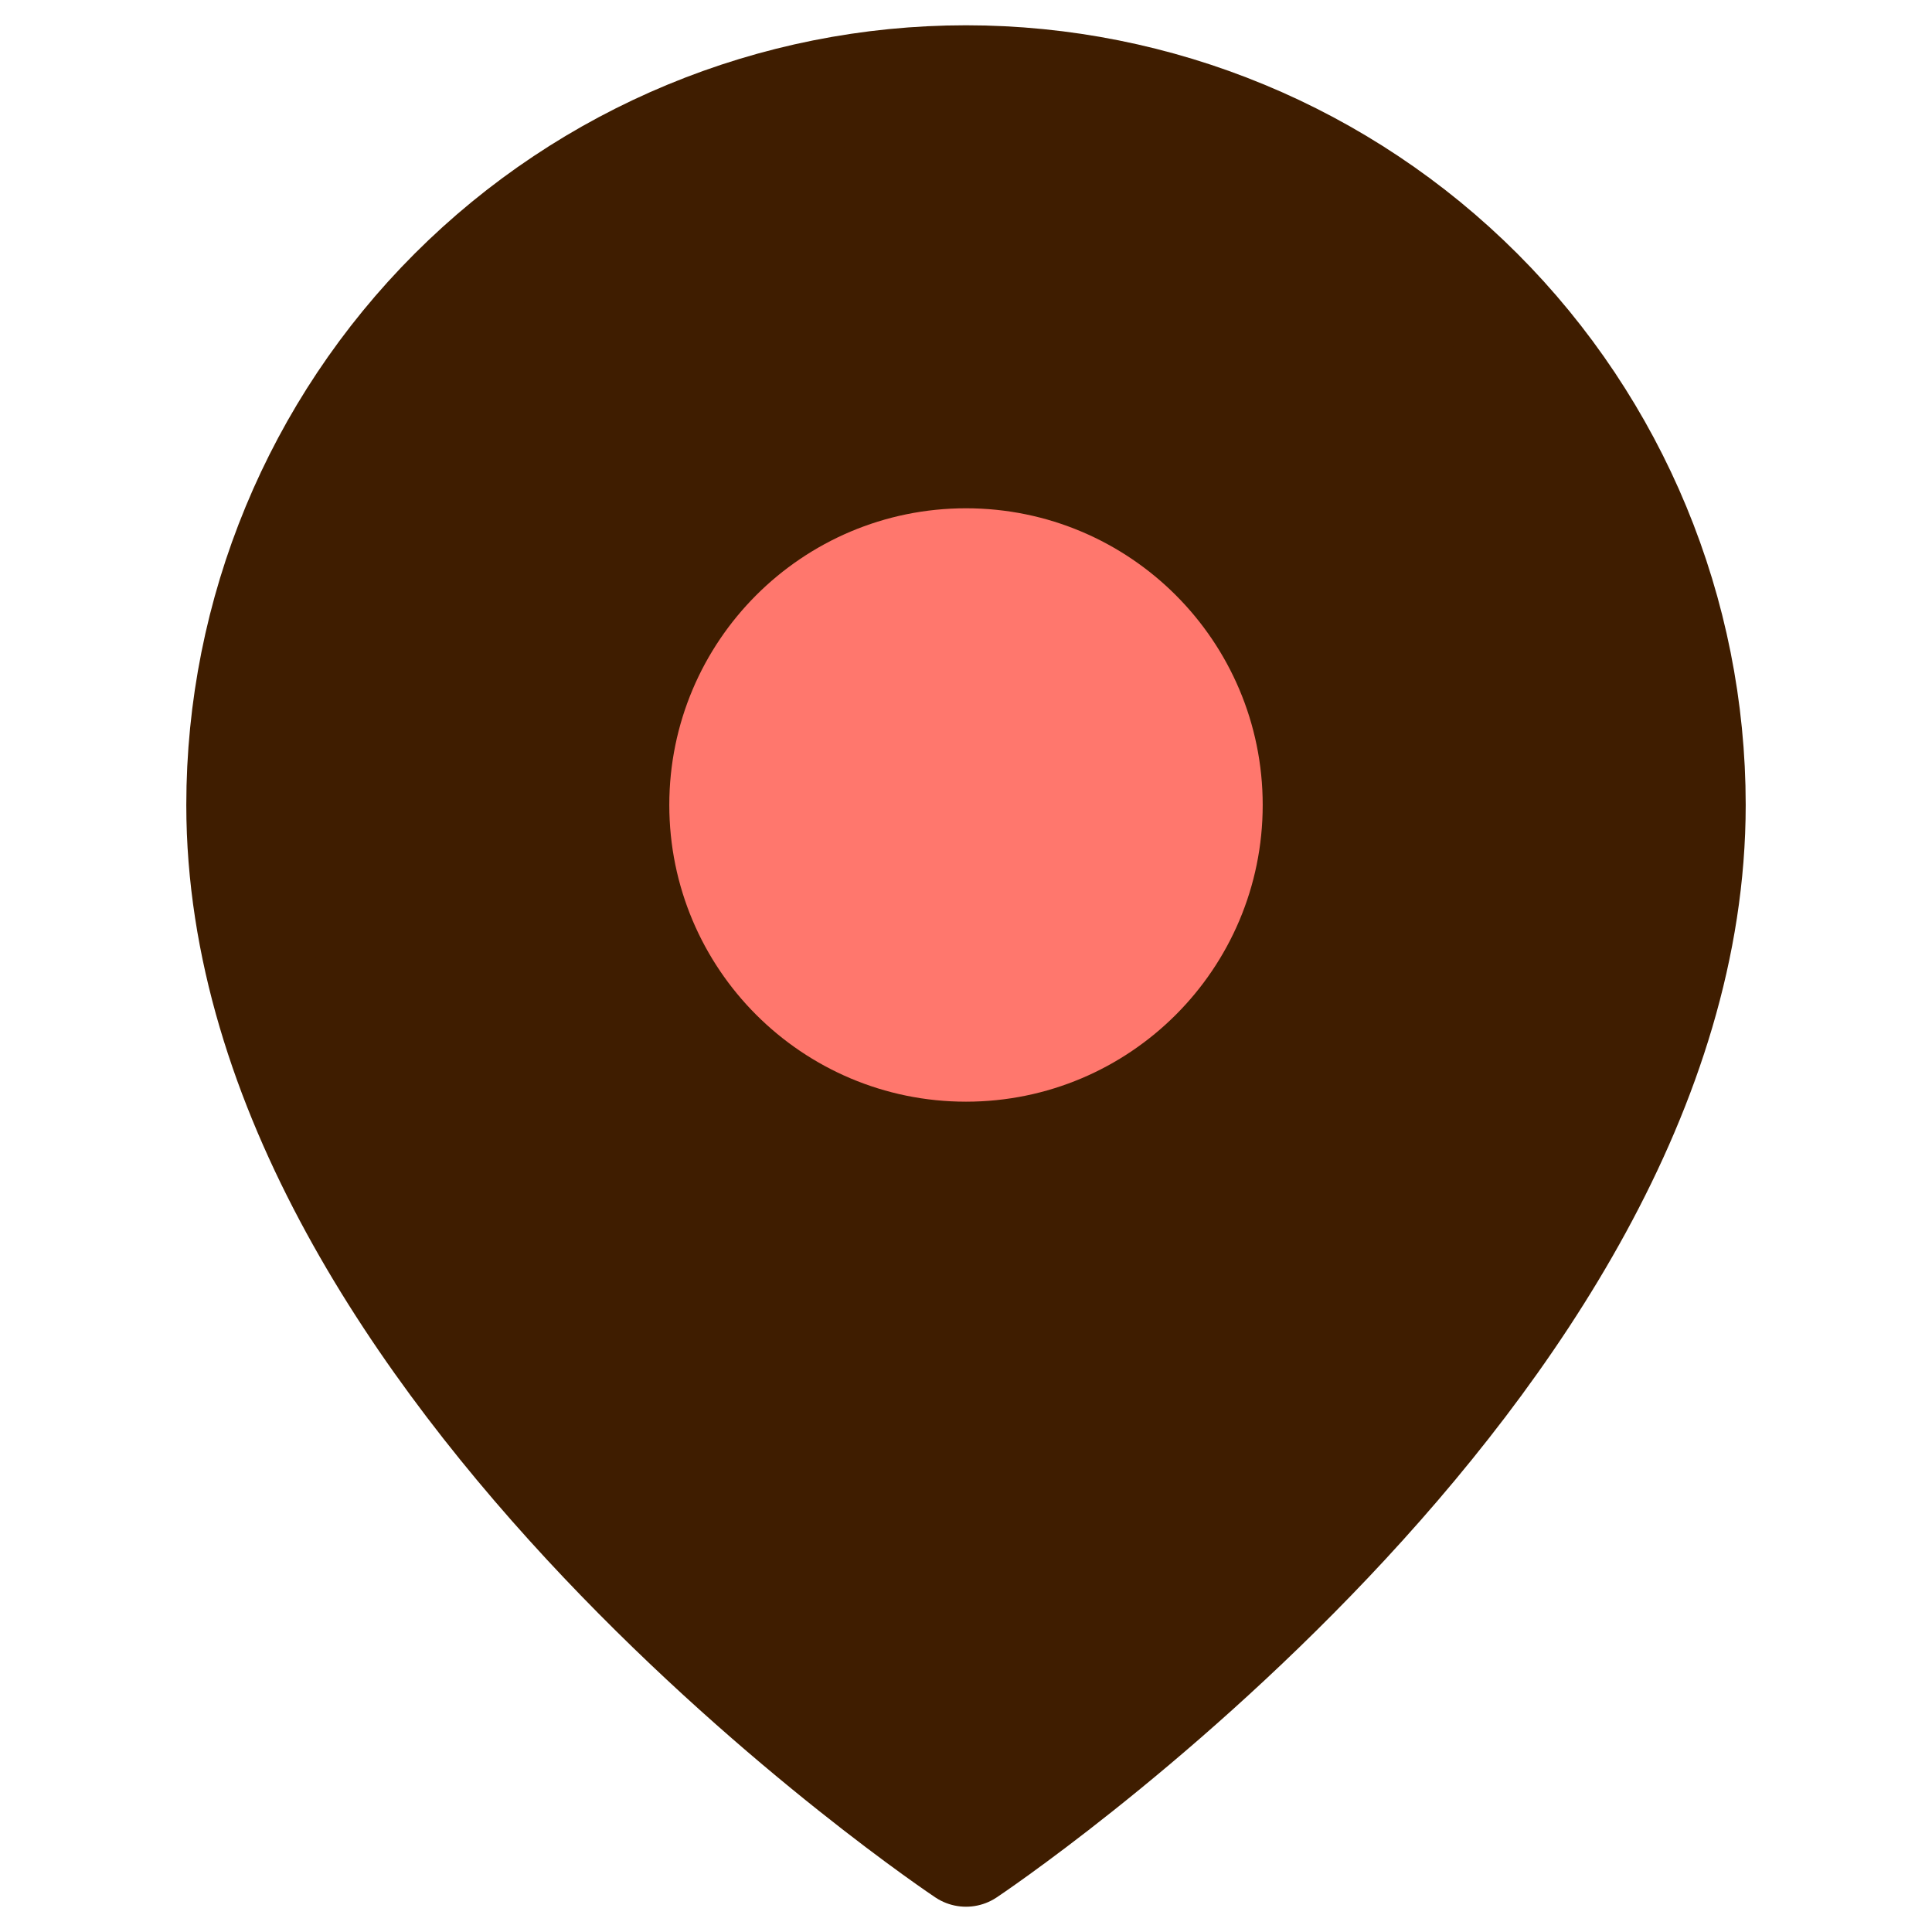
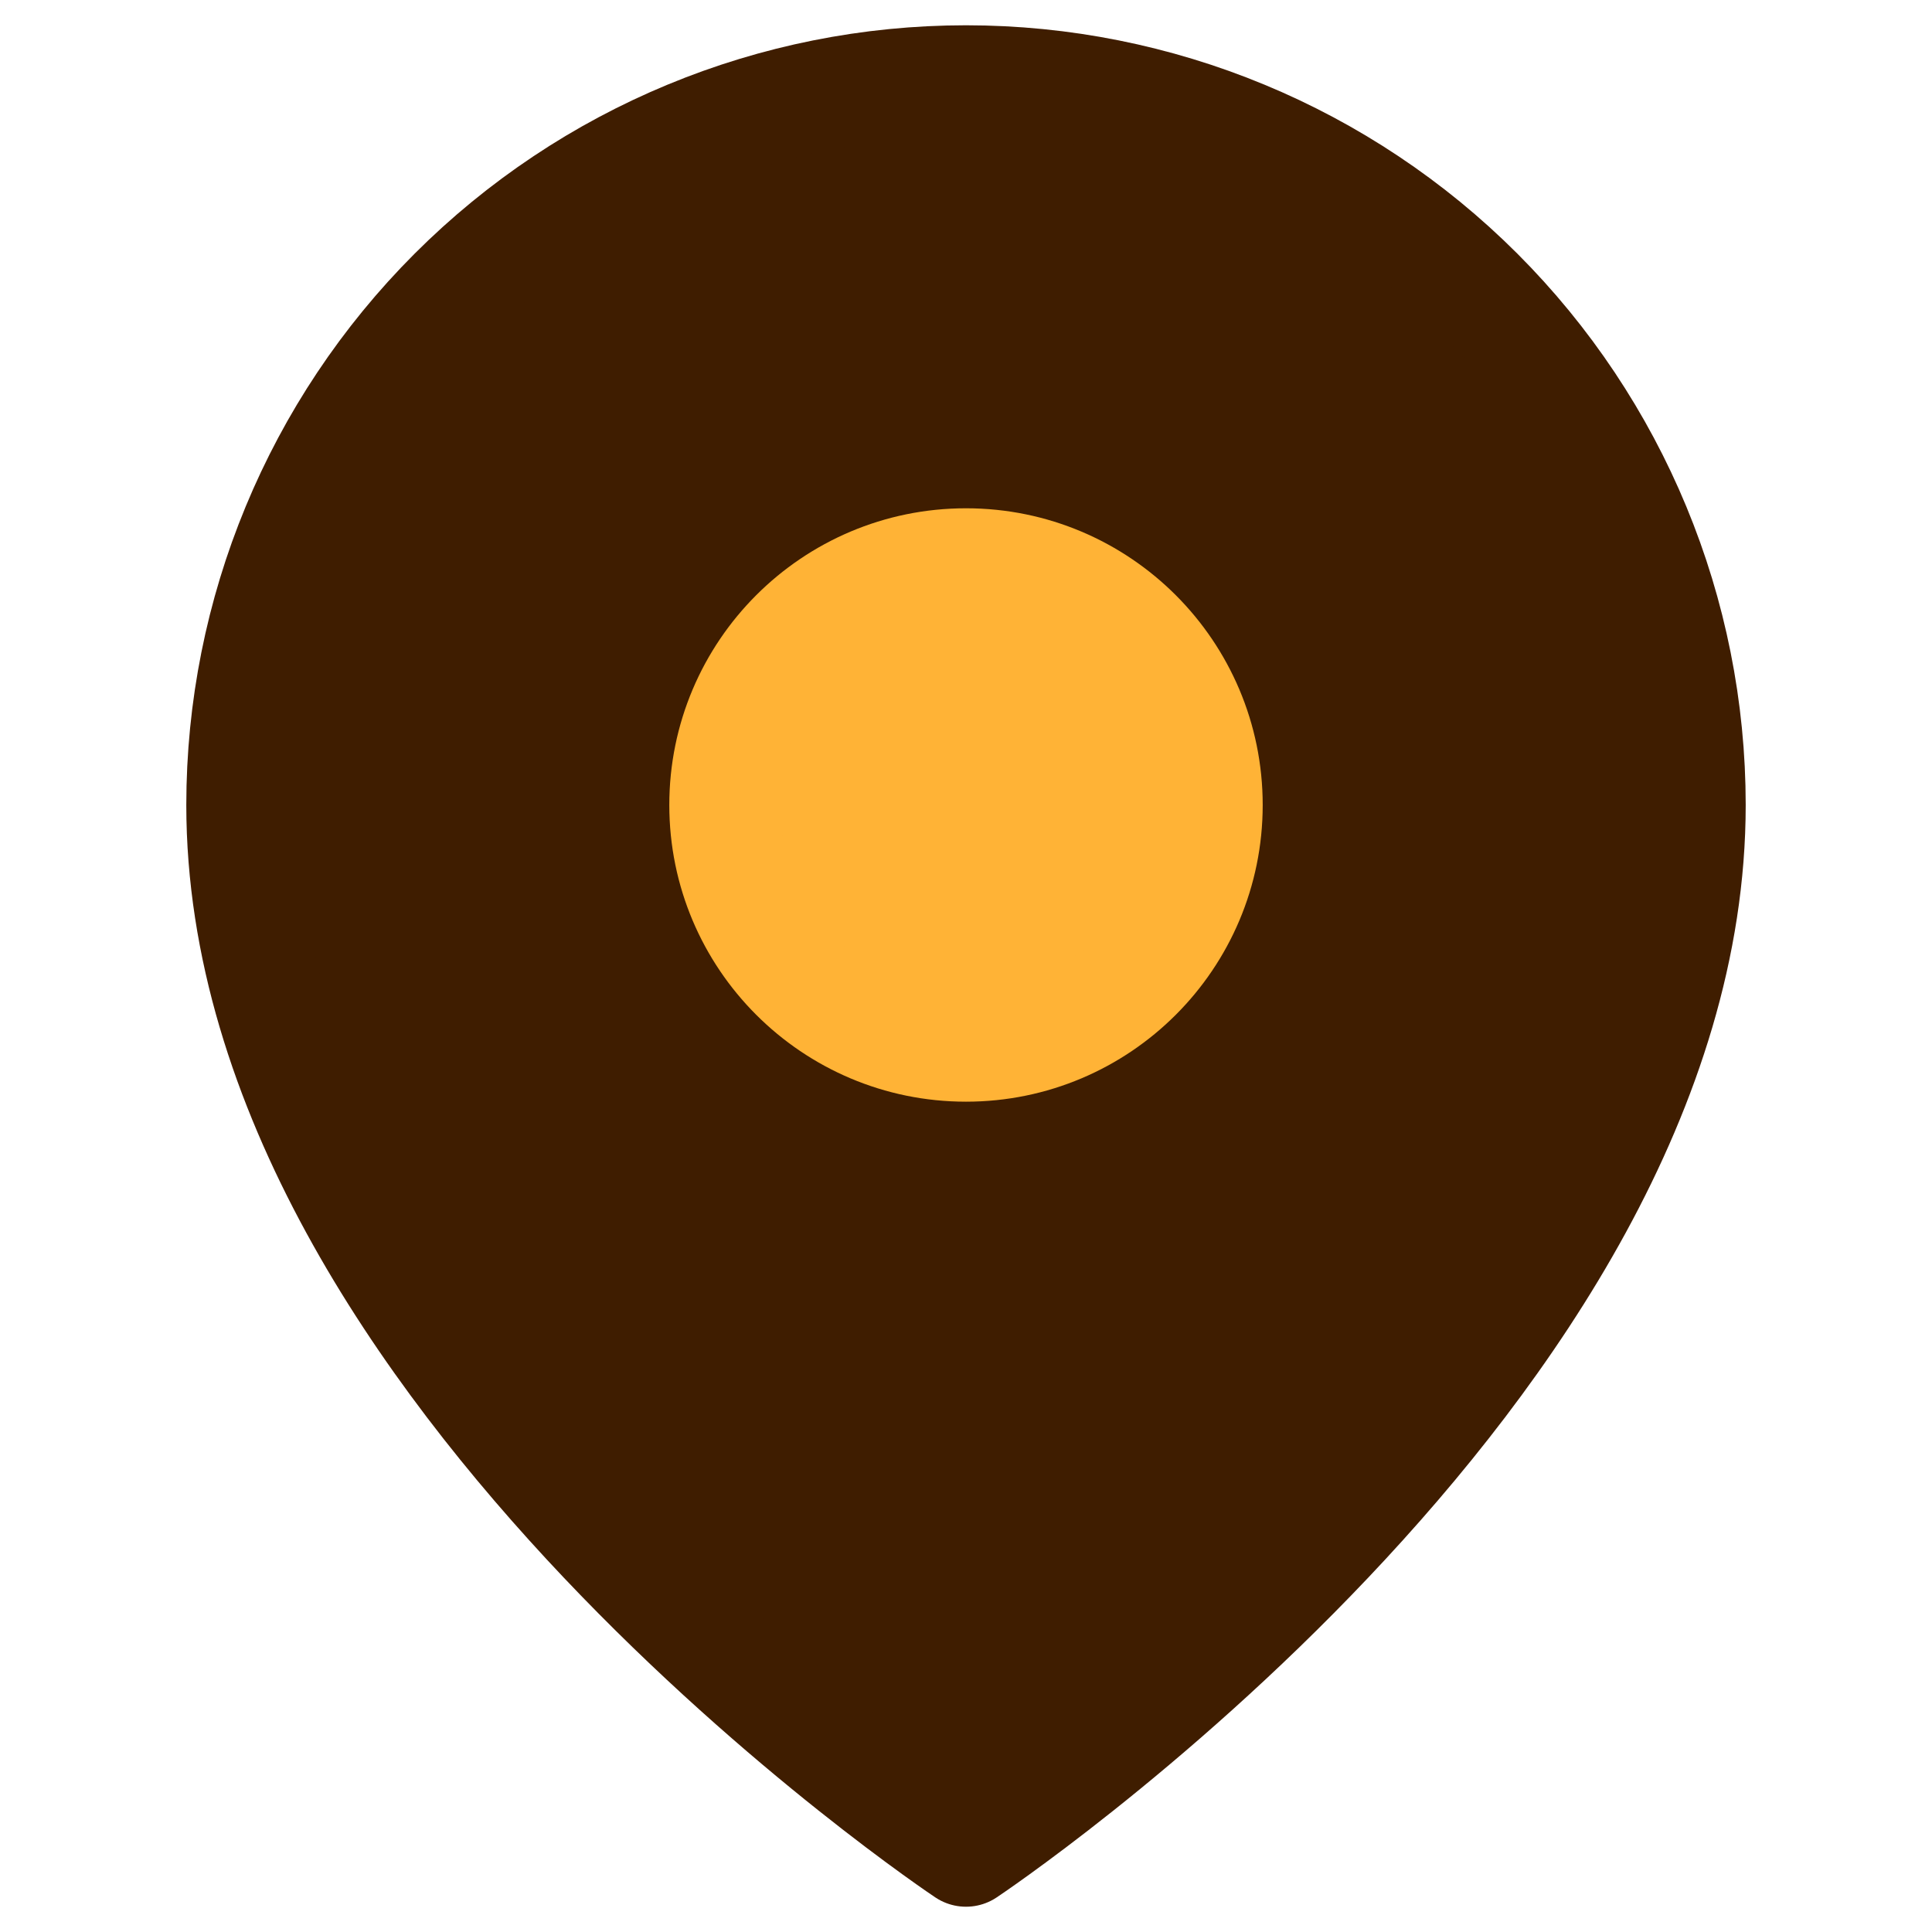
<svg xmlns="http://www.w3.org/2000/svg" width="35" height="35" viewBox="0 0 35 35" fill="none">
  <path d="M30.625 14.583C30.625 24.792 17.5 33.542 17.5 33.542C17.5 33.542 4.375 24.792 4.375 14.583C4.375 11.102 5.758 7.764 8.219 5.302C10.681 2.841 14.019 1.458 17.5 1.458C20.981 1.458 24.319 2.841 26.781 5.302C29.242 7.764 30.625 11.102 30.625 14.583Z" fill="#3F1D00" stroke="#3F1D00" stroke-width="2" stroke-linecap="round" stroke-linejoin="round" />
-   <path d="M17.5 18.958C19.916 18.958 21.875 17 21.875 14.583C21.875 12.167 19.916 10.208 17.5 10.208C15.084 10.208 13.125 12.167 13.125 14.583C13.125 17 15.084 18.958 17.5 18.958Z" fill="#FF776D" stroke="#FF776D" stroke-width="2" stroke-linecap="round" stroke-linejoin="round" />
+   <path d="M17.5 18.958C19.916 18.958 21.875 17 21.875 14.583C21.875 12.167 19.916 10.208 17.5 10.208C15.084 10.208 13.125 12.167 13.125 14.583C13.125 17 15.084 18.958 17.5 18.958Z" fill="#FFB336" stroke="#FFB336" stroke-width="2" stroke-linecap="round" stroke-linejoin="round" />
</svg>
